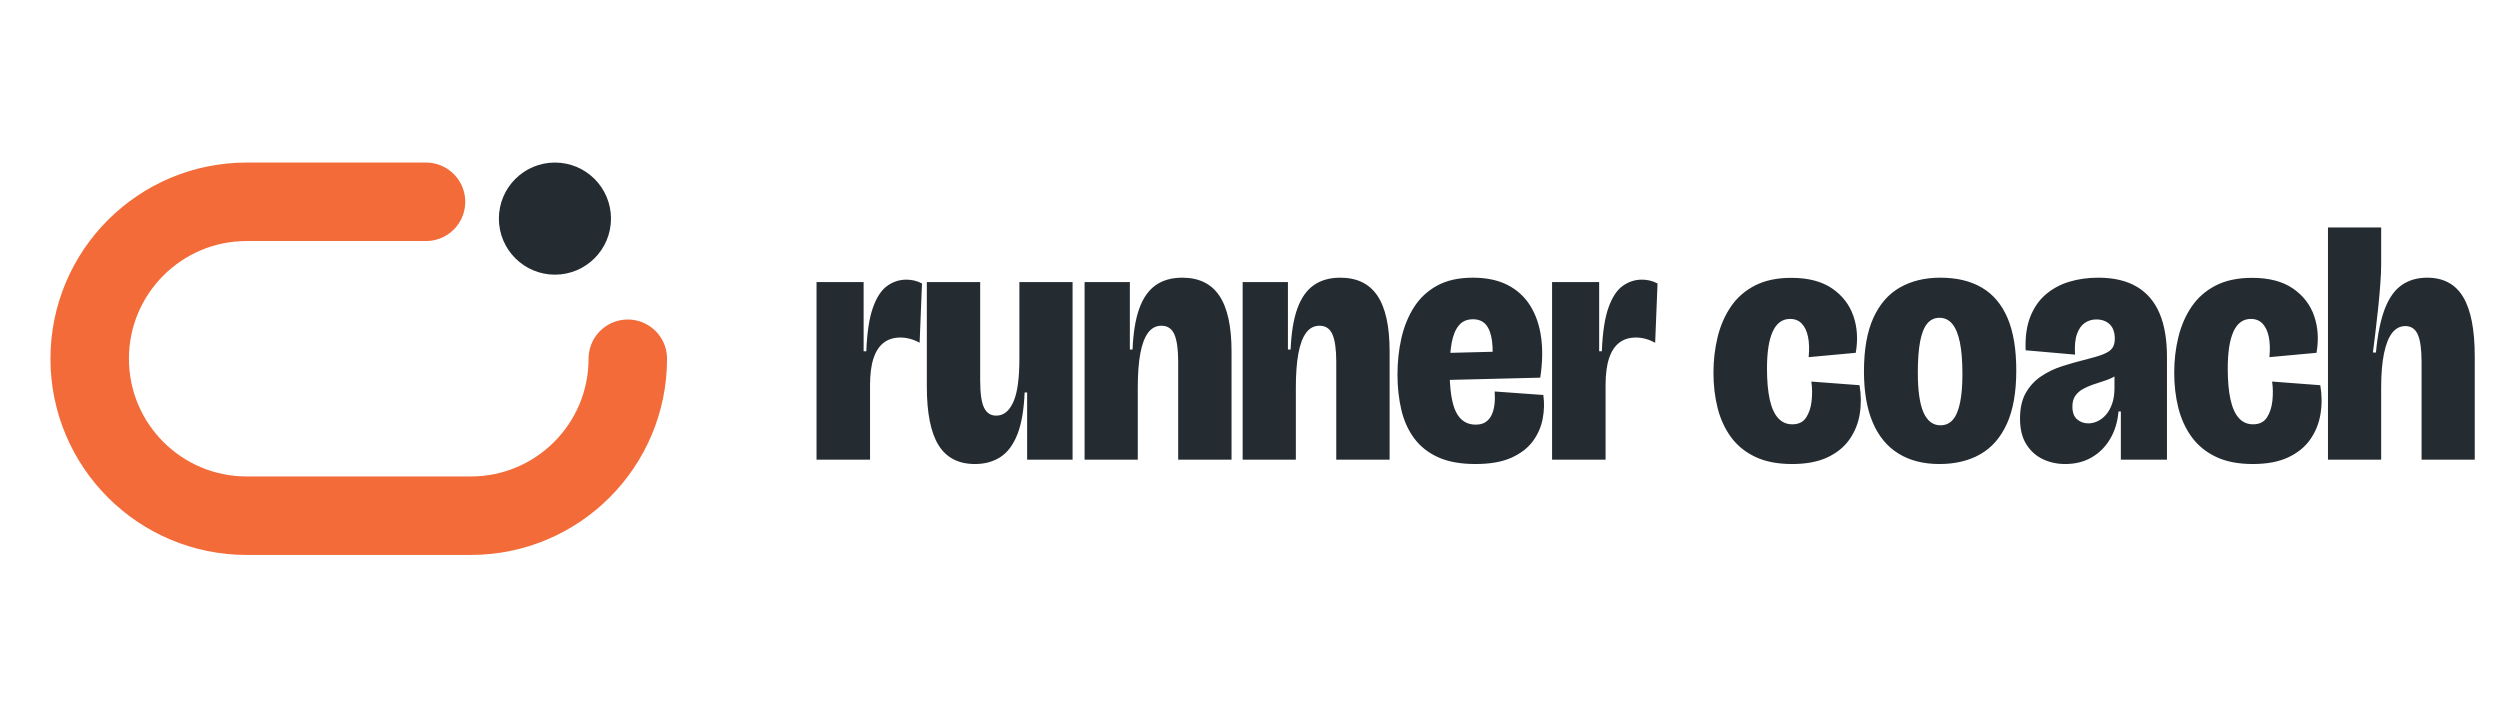
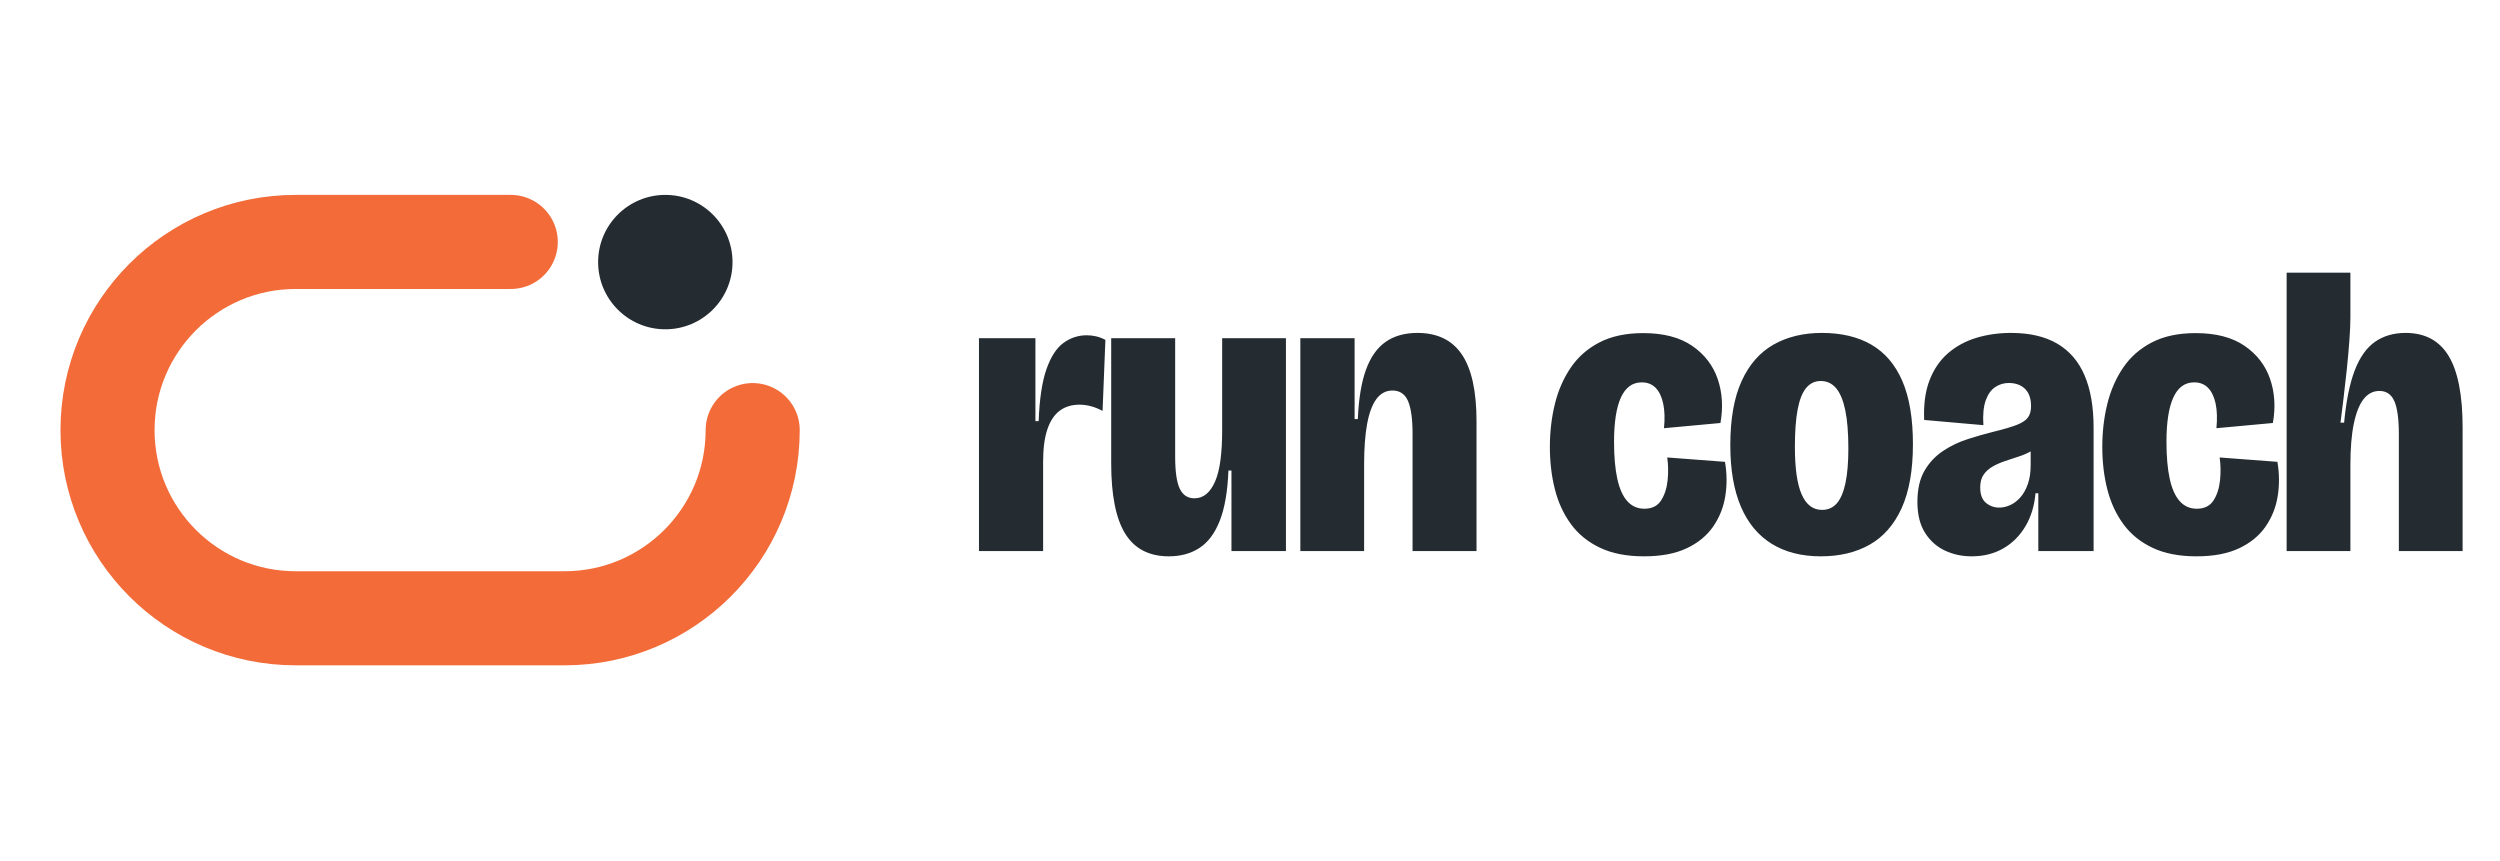
- <svg xmlns="http://www.w3.org/2000/svg" width="223" height="64" viewBox="0 0 223 64">
+ <svg xmlns="http://www.w3.org/2000/svg" width="186" height="64" viewBox="0 0 186 64">
  <path d="M38 18H22a14 14 0 0 0 0 28h20a14 14 0 0 0 14-14" fill="none" stroke="#F26B38" stroke-width="7" stroke-linecap="round" />
  <circle cx="49.5" cy="19.5" r="5" fill="#242C32" />
-   <path d="M72.835 41.0V32.246V25.16H77.035V31.33H77.275Q77.369 28.854 77.858 27.463Q78.347 26.073 79.127 25.509Q79.908 24.944 80.855 24.944Q81.193 24.944 81.541 25.022Q81.888 25.1 82.242 25.286L82.031 30.571Q81.601 30.339 81.166 30.223Q80.73 30.108 80.318 30.108Q79.43 30.108 78.828 30.568Q78.226 31.029 77.917 31.964Q77.608 32.899 77.608 34.341V41.0Z M86.965 41.391Q84.76 41.391 83.716 39.706Q82.673 38.022 82.673 34.474V25.16H87.432V33.954Q87.432 35.65 87.776 36.362Q88.12 37.074 88.862 37.074Q89.378 37.074 89.761 36.75Q90.143 36.427 90.412 35.801Q90.68 35.175 90.805 34.216Q90.929 33.258 90.929 31.971V25.16H95.674V33.788V41.0H91.62V35.007H91.396Q91.302 37.346 90.751 38.743Q90.2 40.141 89.242 40.766Q88.283 41.391 86.965 41.391Z M96.745 41.0V31.684V25.16H100.783V31.178H101.023Q101.117 28.91 101.63 27.503Q102.144 26.096 103.096 25.432Q104.047 24.769 105.455 24.769Q107.689 24.769 108.771 26.385Q109.853 28.002 109.853 31.334V41.0H105.094V32.266Q105.094 30.618 104.757 29.836Q104.42 29.055 103.6 29.055Q102.872 29.055 102.406 29.685Q101.939 30.315 101.714 31.538Q101.49 32.761 101.49 34.569V41.0Z M110.845 41.0V31.684V25.16H114.883V31.178H115.123Q115.217 28.91 115.73 27.503Q116.244 26.096 117.196 25.432Q118.147 24.769 119.555 24.769Q121.789 24.769 122.871 26.385Q123.953 28.002 123.953 31.334V41.0H119.194V32.266Q119.194 30.618 118.857 29.836Q118.52 29.055 117.7 29.055Q116.972 29.055 116.506 29.685Q116.039 30.315 115.814 31.538Q115.59 32.761 115.59 34.569V41.0Z M131.611 41.391Q129.606 41.391 128.271 40.782Q126.936 40.173 126.136 39.084Q125.335 37.995 124.995 36.541Q124.655 35.086 124.655 33.41Q124.655 31.714 125.003 30.169Q125.352 28.623 126.13 27.401Q126.908 26.179 128.198 25.474Q129.487 24.769 131.383 24.769Q133.207 24.769 134.482 25.423Q135.757 26.078 136.505 27.28Q137.252 28.483 137.471 30.111Q137.69 31.74 137.389 33.688L127.699 33.926V31.516L133.583 31.366L133.054 32.882Q133.219 31.387 133.088 30.413Q132.956 29.439 132.544 28.959Q132.131 28.478 131.383 28.478Q130.59 28.478 130.132 29.026Q129.673 29.575 129.49 30.581Q129.306 31.587 129.306 32.983Q129.306 35.6 129.871 36.739Q130.436 37.878 131.627 37.878Q132.174 37.878 132.517 37.647Q132.86 37.417 133.052 37.014Q133.244 36.612 133.307 36.073Q133.369 35.535 133.325 34.92L137.664 35.232Q137.812 36.25 137.613 37.329Q137.414 38.408 136.75 39.33Q136.085 40.251 134.834 40.821Q133.583 41.391 131.611 41.391Z M138.445 41.0V32.246V25.16H142.645V31.33H142.885Q142.979 28.854 143.468 27.463Q143.957 26.073 144.737 25.509Q145.518 24.944 146.465 24.944Q146.803 24.944 147.151 25.022Q147.498 25.1 147.852 25.286L147.641 30.571Q147.211 30.339 146.776 30.223Q146.34 30.108 145.928 30.108Q145.04 30.108 144.438 30.568Q143.836 31.029 143.527 31.964Q143.218 32.899 143.218 34.341V41.0Z M159.842 41.391Q157.914 41.391 156.571 40.753Q155.228 40.116 154.405 38.99Q153.582 37.864 153.211 36.394Q152.84 34.924 152.84 33.26Q152.84 31.58 153.211 30.065Q153.582 28.55 154.39 27.357Q155.198 26.163 156.533 25.473Q157.868 24.783 159.782 24.783Q162.043 24.783 163.423 25.728Q164.802 26.673 165.323 28.188Q165.845 29.702 165.532 31.471L161.332 31.858Q161.435 30.793 161.272 30.03Q161.11 29.268 160.712 28.858Q160.315 28.448 159.678 28.448Q159.145 28.448 158.756 28.74Q158.366 29.031 158.114 29.601Q157.861 30.17 157.738 30.988Q157.615 31.807 157.615 32.876Q157.615 34.52 157.859 35.629Q158.104 36.738 158.607 37.293Q159.11 37.849 159.874 37.849Q160.71 37.849 161.107 37.244Q161.504 36.639 161.598 35.749Q161.692 34.86 161.572 34.035L165.869 34.36Q166.092 35.652 165.893 36.904Q165.694 38.156 164.99 39.175Q164.286 40.194 163.019 40.792Q161.753 41.391 159.842 41.391Z M172.999 41.391Q170.849 41.391 169.338 40.455Q167.827 39.518 167.046 37.68Q166.265 35.842 166.265 33.124Q166.265 30.2 167.105 28.355Q167.946 26.51 169.479 25.639Q171.012 24.769 173.075 24.769Q175.271 24.769 176.781 25.655Q178.291 26.541 179.072 28.365Q179.852 30.188 179.852 33.051Q179.852 35.961 179.012 37.806Q178.171 39.651 176.638 40.521Q175.105 41.391 172.999 41.391ZM173.09 37.936Q173.761 37.936 174.19 37.447Q174.618 36.958 174.833 35.938Q175.048 34.918 175.048 33.364Q175.048 31.617 174.817 30.516Q174.587 29.415 174.135 28.881Q173.683 28.347 172.997 28.347Q172.342 28.347 171.913 28.858Q171.485 29.368 171.277 30.453Q171.07 31.538 171.07 33.237Q171.07 35.647 171.577 36.792Q172.084 37.936 173.09 37.936Z M184.219 41.391Q183.134 41.391 182.22 40.957Q181.306 40.522 180.745 39.628Q180.185 38.733 180.185 37.345Q180.185 35.932 180.712 35.025Q181.238 34.117 182.098 33.547Q182.957 32.978 183.946 32.664Q184.934 32.35 185.828 32.126Q187 31.84 187.6 31.603Q188.2 31.365 188.42 31.046Q188.64 30.727 188.64 30.22Q188.64 29.365 188.189 28.929Q187.739 28.494 186.977 28.494Q186.432 28.494 185.974 28.798Q185.515 29.103 185.268 29.79Q185.021 30.477 185.094 31.632L180.688 31.245Q180.613 29.499 181.099 28.261Q181.585 27.024 182.493 26.254Q183.401 25.484 184.598 25.126Q185.795 24.769 187.157 24.769Q189.224 24.769 190.589 25.567Q191.953 26.366 192.623 27.93Q193.294 29.494 193.294 31.836V35.131Q193.294 36.106 193.294 37.09Q193.294 38.073 193.294 39.049Q193.294 40.024 193.294 41.0H189.18Q189.18 39.949 189.18 38.889Q189.18 37.83 189.18 36.7H188.971Q188.851 38.094 188.223 39.154Q187.595 40.214 186.573 40.803Q185.551 41.391 184.219 41.391ZM186.272 37.765Q186.682 37.765 187.094 37.577Q187.506 37.389 187.851 36.997Q188.196 36.604 188.404 36.004Q188.611 35.403 188.611 34.608V33.211L189.335 32.934Q189.095 33.309 188.662 33.556Q188.23 33.804 187.72 33.967Q187.21 34.131 186.706 34.302Q186.203 34.473 185.79 34.705Q185.377 34.938 185.117 35.305Q184.858 35.673 184.858 36.261Q184.858 37.056 185.283 37.41Q185.708 37.765 186.272 37.765Z M200.942 41.391Q199.014 41.391 197.671 40.753Q196.328 40.116 195.505 38.99Q194.682 37.864 194.311 36.394Q193.94 34.924 193.94 33.26Q193.94 31.58 194.311 30.065Q194.682 28.55 195.49 27.357Q196.298 26.163 197.633 25.473Q198.968 24.783 200.882 24.783Q203.143 24.783 204.523 25.728Q205.902 26.673 206.423 28.188Q206.945 29.702 206.632 31.471L202.432 31.858Q202.535 30.793 202.372 30.03Q202.21 29.268 201.812 28.858Q201.415 28.448 200.778 28.448Q200.245 28.448 199.856 28.74Q199.466 29.031 199.214 29.601Q198.961 30.17 198.838 30.988Q198.715 31.807 198.715 32.876Q198.715 34.52 198.959 35.629Q199.204 36.738 199.707 37.293Q200.21 37.849 200.974 37.849Q201.81 37.849 202.207 37.244Q202.604 36.639 202.698 35.749Q202.792 34.86 202.672 34.035L206.969 34.36Q207.192 35.652 206.993 36.904Q206.794 38.156 206.09 39.175Q205.386 40.194 204.119 40.792Q202.853 41.391 200.942 41.391Z M207.655 41.0V32.27V20.288H212.4V23.614Q212.4 24.288 212.325 25.323Q212.25 26.358 212.129 27.506Q212.009 28.654 211.881 29.698Q211.753 30.741 211.663 31.447H211.933Q212.16 29.014 212.726 27.547Q213.293 26.08 214.238 25.425Q215.184 24.769 216.502 24.769Q218.677 24.769 219.713 26.49Q220.748 28.212 220.748 31.8V41.0H216.004V32.298Q216.004 30.603 215.669 29.845Q215.334 29.086 214.559 29.086Q213.86 29.086 213.385 29.689Q212.91 30.292 212.655 31.518Q212.4 32.743 212.4 34.579V41.0Z" fill="#242C32" />
+   <path d="M72.835 41.0V32.246V25.16H77.035V31.33H77.275Q77.369 28.854 77.858 27.463Q78.347 26.073 79.127 25.509Q79.908 24.944 80.855 24.944Q81.193 24.944 81.541 25.022Q81.888 25.1 82.242 25.286L82.031 30.571Q81.601 30.339 81.166 30.223Q80.73 30.108 80.318 30.108Q79.43 30.108 78.828 30.568Q78.226 31.029 77.917 31.964Q77.608 32.899 77.608 34.341V41.0Z M86.965 41.391Q84.76 41.391 83.716 39.706Q82.673 38.022 82.673 34.474V25.16H87.432V33.954Q87.432 35.65 87.776 36.362Q88.12 37.074 88.862 37.074Q89.378 37.074 89.761 36.75Q90.143 36.427 90.412 35.801Q90.68 35.175 90.805 34.216Q90.929 33.258 90.929 31.971V25.16H95.674V33.788V41.0H91.62V35.007H91.396Q91.302 37.346 90.751 38.743Q90.2 40.141 89.242 40.766Q88.283 41.391 86.965 41.391Z M96.745 41.0V31.684V25.16H100.783V31.178H101.023Q101.117 28.91 101.63 27.503Q102.144 26.096 103.096 25.432Q104.047 24.769 105.455 24.769Q107.689 24.769 108.771 26.385Q109.853 28.002 109.853 31.334V41.0H105.094V32.266Q105.094 30.618 104.757 29.836Q104.42 29.055 103.6 29.055Q102.872 29.055 102.406 29.685Q101.939 30.315 101.714 31.538Q101.49 32.761 101.49 34.569V41.0Z M122.312 41.391Q120.384 41.391 119.041 40.753Q117.698 40.116 116.875 38.99Q116.052 37.864 115.681 36.394Q115.31 34.924 115.31 33.26Q115.31 31.58 115.681 30.065Q116.052 28.55 116.86 27.357Q117.668 26.163 119.003 25.473Q120.338 24.783 122.252 24.783Q124.513 24.783 125.893 25.728Q127.272 26.673 127.793 28.188Q128.315 29.702 128.002 31.471L123.802 31.858Q123.905 30.793 123.742 30.03Q123.58 29.268 123.182 28.858Q122.785 28.448 122.148 28.448Q121.615 28.448 121.226 28.74Q120.836 29.031 120.584 29.601Q120.331 30.17 120.208 30.988Q120.085 31.807 120.085 32.876Q120.085 34.52 120.329 35.629Q120.574 36.738 121.077 37.293Q121.58 37.849 122.344 37.849Q123.18 37.849 123.577 37.244Q123.974 36.639 124.068 35.749Q124.162 34.86 124.042 34.035L128.339 34.36Q128.562 35.652 128.363 36.904Q128.164 38.156 127.46 39.175Q126.756 40.194 125.489 40.792Q124.223 41.391 122.312 41.391Z M135.469 41.391Q133.319 41.391 131.808 40.455Q130.297 39.518 129.516 37.68Q128.735 35.842 128.735 33.124Q128.735 30.2 129.575 28.355Q130.416 26.51 131.949 25.639Q133.482 24.769 135.545 24.769Q137.741 24.769 139.251 25.655Q140.761 26.541 141.542 28.365Q142.322 30.188 142.322 33.051Q142.322 35.961 141.482 37.806Q140.641 39.651 139.108 40.521Q137.575 41.391 135.469 41.391ZM135.56 37.936Q136.231 37.936 136.66 37.447Q137.088 36.958 137.303 35.938Q137.518 34.918 137.518 33.364Q137.518 31.617 137.287 30.516Q137.057 29.415 136.605 28.881Q136.153 28.347 135.467 28.347Q134.812 28.347 134.383 28.858Q133.955 29.368 133.747 30.453Q133.54 31.538 133.54 33.237Q133.54 35.647 134.047 36.792Q134.554 37.936 135.56 37.936Z M146.689 41.391Q145.604 41.391 144.69 40.957Q143.776 40.522 143.215 39.628Q142.655 38.733 142.655 37.345Q142.655 35.932 143.182 35.025Q143.708 34.117 144.568 33.547Q145.427 32.978 146.416 32.664Q147.404 32.35 148.298 32.126Q149.47 31.84 150.07 31.603Q150.67 31.365 150.89 31.046Q151.11 30.727 151.11 30.22Q151.11 29.365 150.659 28.929Q150.209 28.494 149.447 28.494Q148.902 28.494 148.444 28.798Q147.985 29.103 147.738 29.79Q147.491 30.477 147.564 31.632L143.158 31.245Q143.083 29.499 143.569 28.261Q144.055 27.024 144.963 26.254Q145.871 25.484 147.068 25.126Q148.265 24.769 149.627 24.769Q151.694 24.769 153.059 25.567Q154.423 26.366 155.093 27.93Q155.764 29.494 155.764 31.836V35.131Q155.764 36.106 155.764 37.09Q155.764 38.073 155.764 39.049Q155.764 40.024 155.764 41.0H151.65Q151.65 39.949 151.65 38.889Q151.65 37.83 151.65 36.7H151.441Q151.321 38.094 150.693 39.154Q150.065 40.214 149.043 40.803Q148.021 41.391 146.689 41.391ZM148.742 37.765Q149.152 37.765 149.564 37.577Q149.976 37.389 150.321 36.997Q150.666 36.604 150.874 36.004Q151.081 35.403 151.081 34.608V33.211L151.805 32.934Q151.565 33.309 151.132 33.556Q150.7 33.804 150.19 33.967Q149.68 34.131 149.176 34.302Q148.673 34.473 148.26 34.705Q147.847 34.938 147.587 35.305Q147.328 35.673 147.328 36.261Q147.328 37.056 147.753 37.41Q148.178 37.765 148.742 37.765Z M163.412 41.391Q161.484 41.391 160.141 40.753Q158.798 40.116 157.975 38.99Q157.152 37.864 156.781 36.394Q156.41 34.924 156.41 33.26Q156.41 31.58 156.781 30.065Q157.152 28.55 157.96 27.357Q158.768 26.163 160.103 25.473Q161.438 24.783 163.352 24.783Q165.613 24.783 166.993 25.728Q168.372 26.673 168.893 28.188Q169.415 29.702 169.102 31.471L164.902 31.858Q165.005 30.793 164.842 30.03Q164.68 29.268 164.282 28.858Q163.885 28.448 163.248 28.448Q162.715 28.448 162.326 28.74Q161.936 29.031 161.684 29.601Q161.431 30.17 161.308 30.988Q161.185 31.807 161.185 32.876Q161.185 34.52 161.429 35.629Q161.674 36.738 162.177 37.293Q162.68 37.849 163.444 37.849Q164.28 37.849 164.677 37.244Q165.074 36.639 165.168 35.749Q165.262 34.86 165.142 34.035L169.439 34.36Q169.662 35.652 169.463 36.904Q169.264 38.156 168.56 39.175Q167.856 40.194 166.589 40.792Q165.323 41.391 163.412 41.391Z M170.125 41.0V32.27V20.288H174.87V23.614Q174.87 24.288 174.795 25.323Q174.72 26.358 174.599 27.506Q174.479 28.654 174.351 29.698Q174.223 30.741 174.133 31.447H174.403Q174.63 29.014 175.196 27.547Q175.763 26.08 176.708 25.425Q177.654 24.769 178.972 24.769Q181.147 24.769 182.183 26.49Q183.218 28.212 183.218 31.8V41.0H178.474V32.298Q178.474 30.603 178.139 29.845Q177.804 29.086 177.029 29.086Q176.33 29.086 175.855 29.689Q175.38 30.292 175.125 31.518Q174.87 32.743 174.87 34.579V41.0Z" fill="#242C32" />
</svg>
